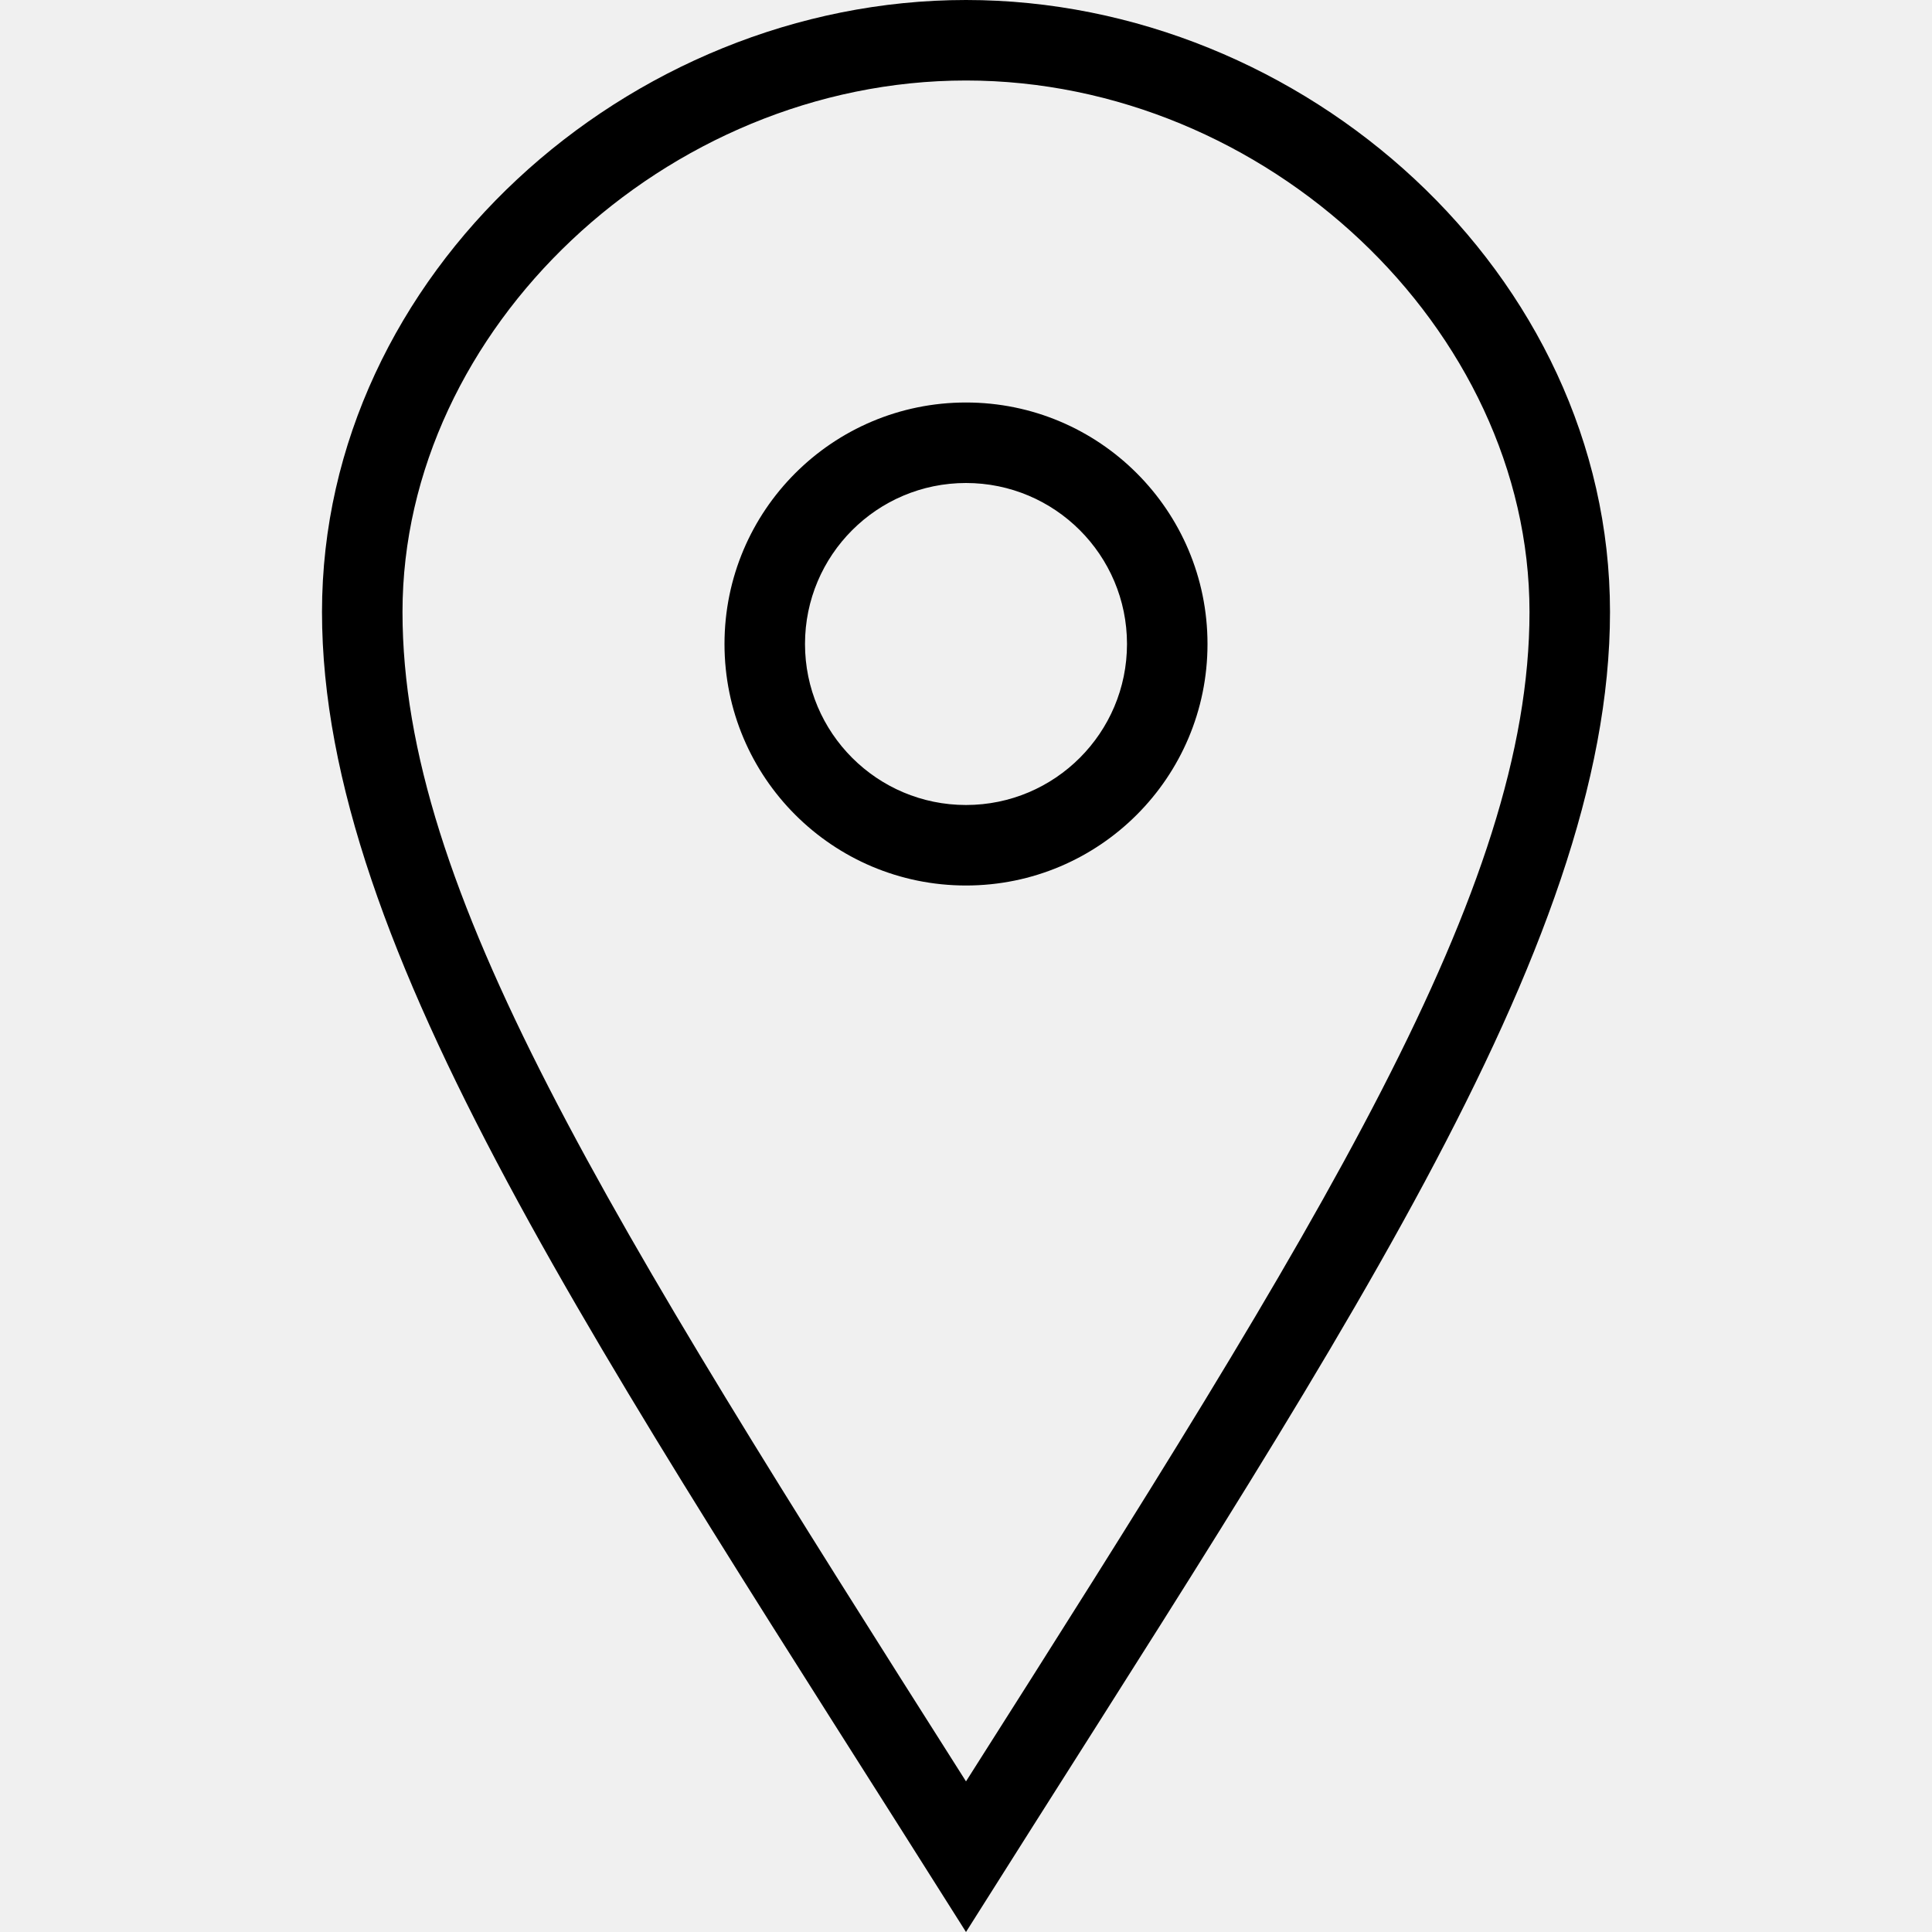
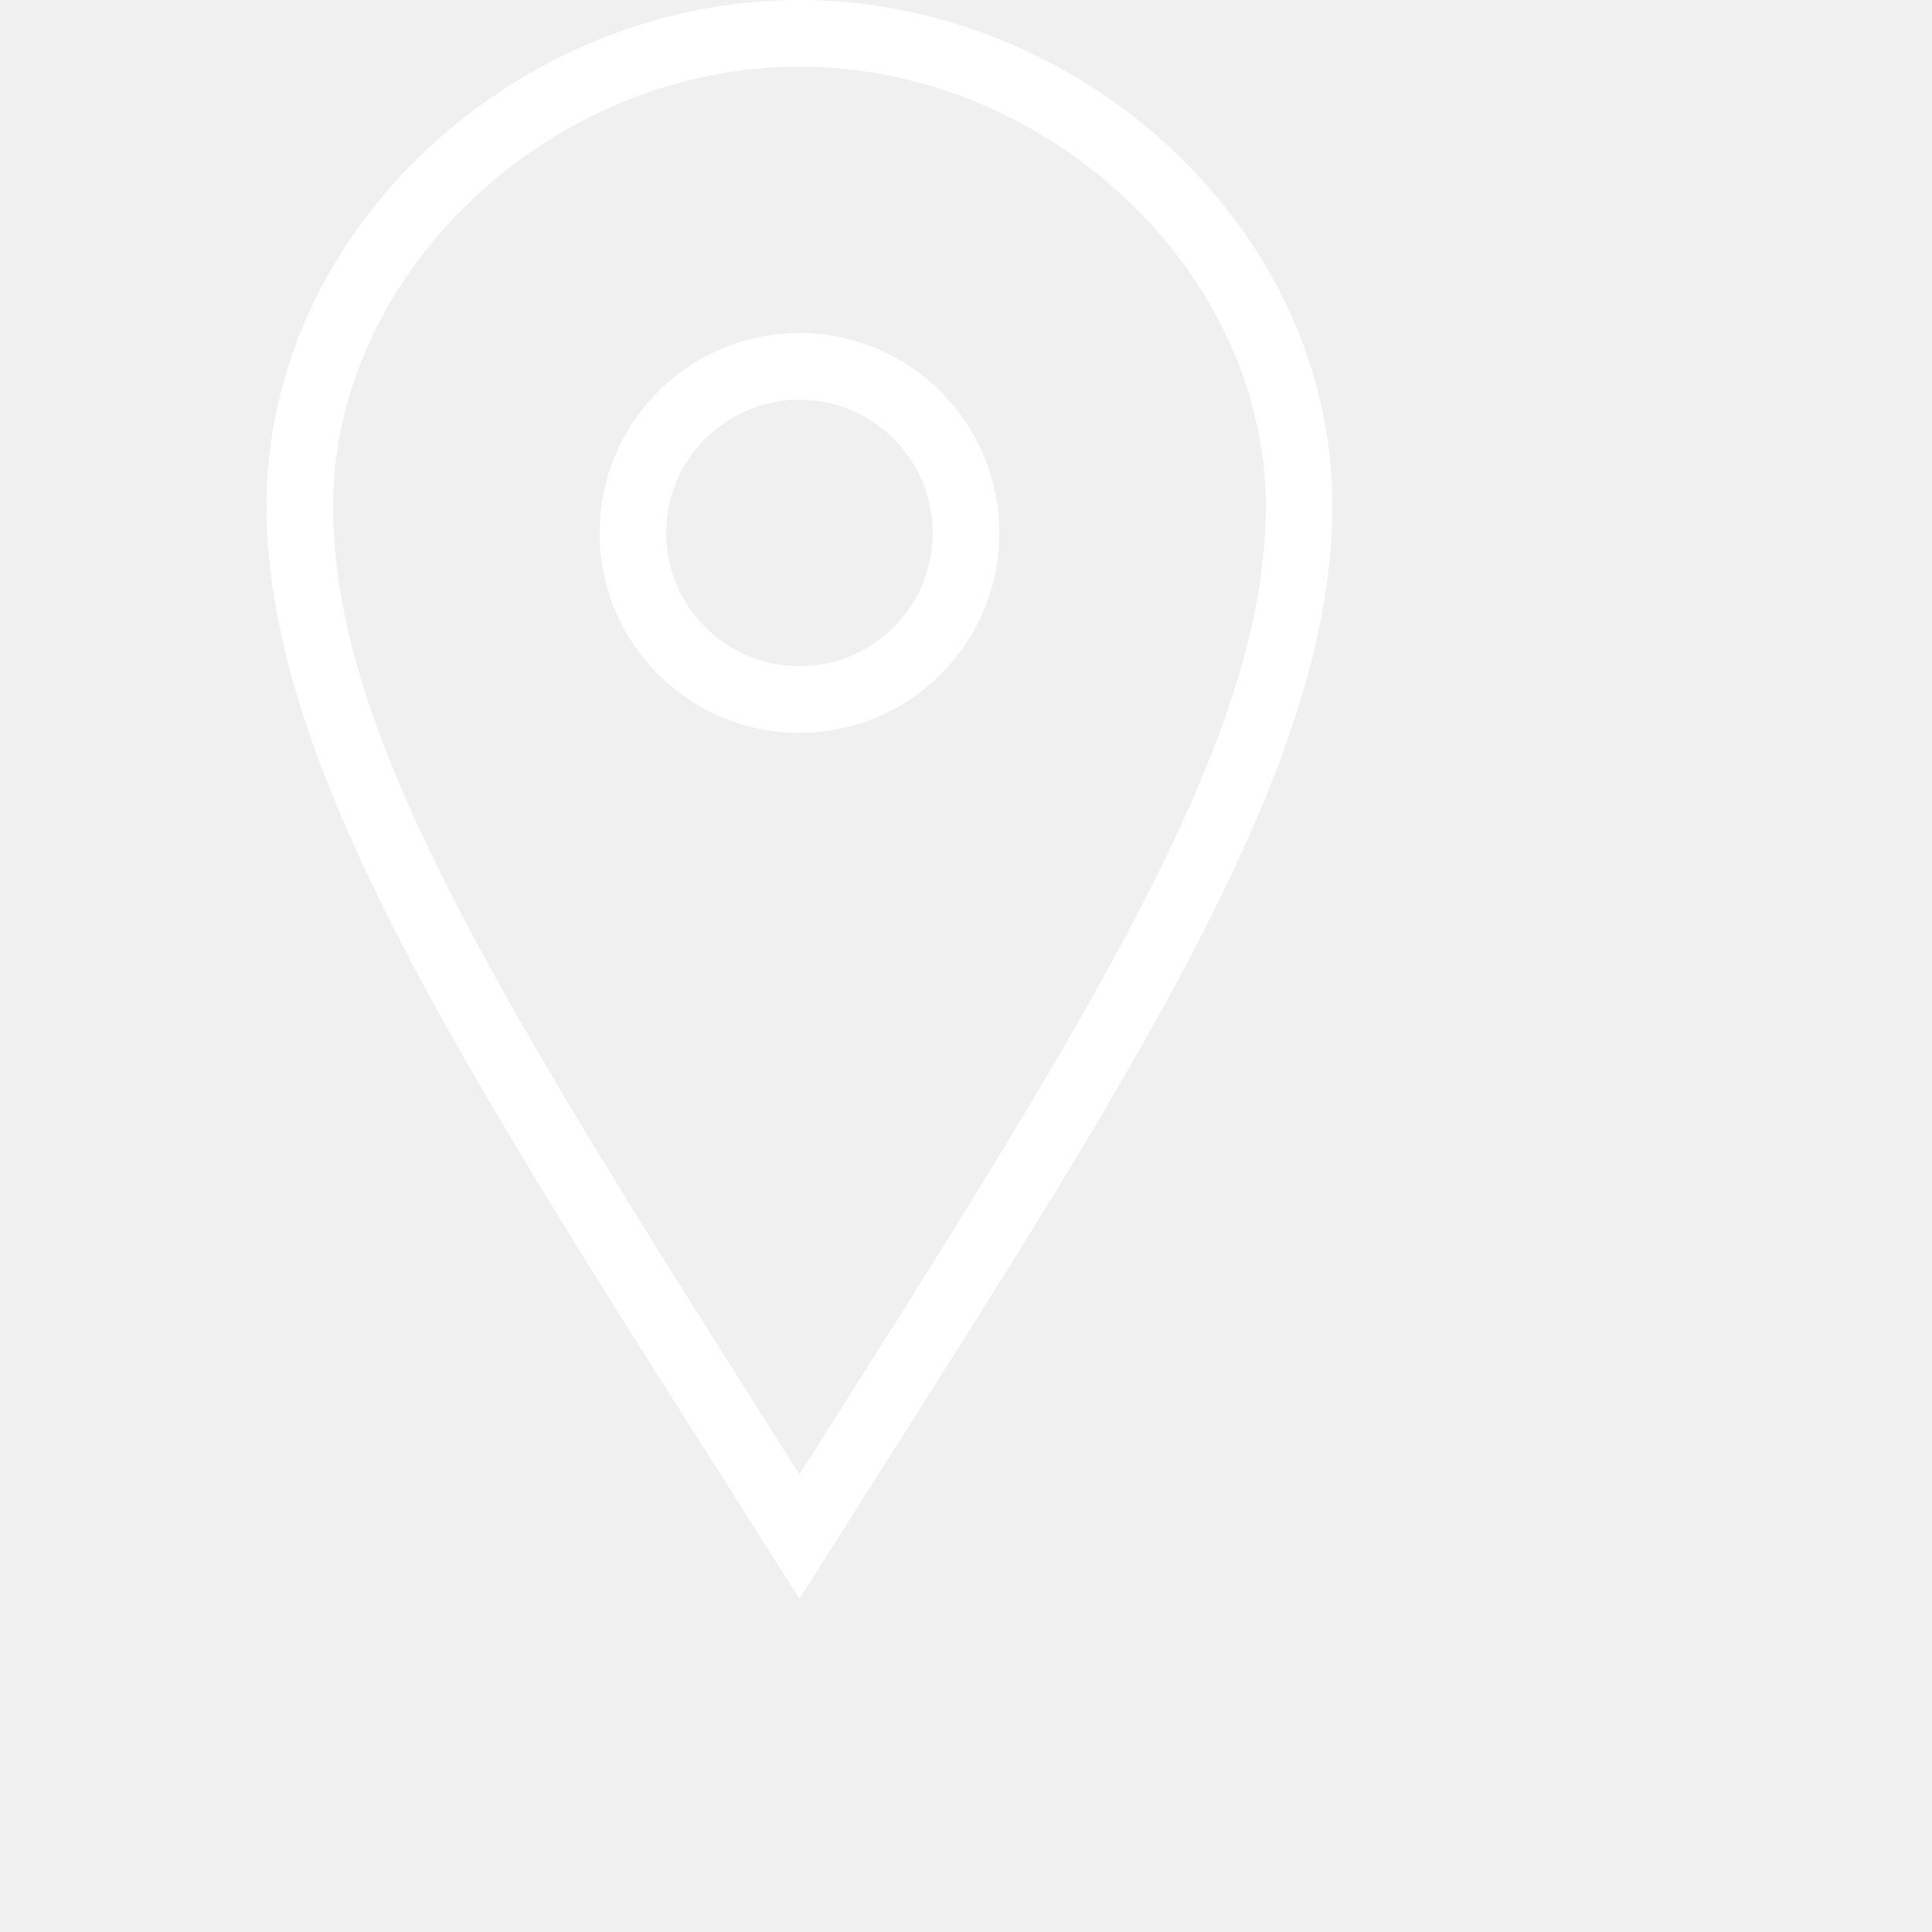
- <svg xmlns="http://www.w3.org/2000/svg" width="24" height="24" fill-rule="evenodd" clip-rule="evenodd">
+ <svg xmlns="http://www.w3.org/2000/svg" width="29" height="29" fill="#fff" fill-rule="evenodd" clip-rule="evenodd">
  <path d="M12 10c-1.104 0-2-.896-2-2s.896-2 2-2 2 .896 2 2-.896 2-2 2m0-5c-1.657 0-3 1.343-3 3s1.343 3 3 3 3-1.343 3-3-1.343-3-3-3m-7 2.602c0-3.517 3.271-6.602 7-6.602s7 3.085 7 6.602c0 3.455-2.563 7.543-7 14.527-4.489-7.073-7-11.072-7-14.527m7-7.602c-4.198 0-8 3.403-8 7.602 0 4.198 3.469 9.21 8 16.398 4.531-7.188 8-12.2 8-16.398 0-4.199-3.801-7.602-8-7.602" />
</svg>
